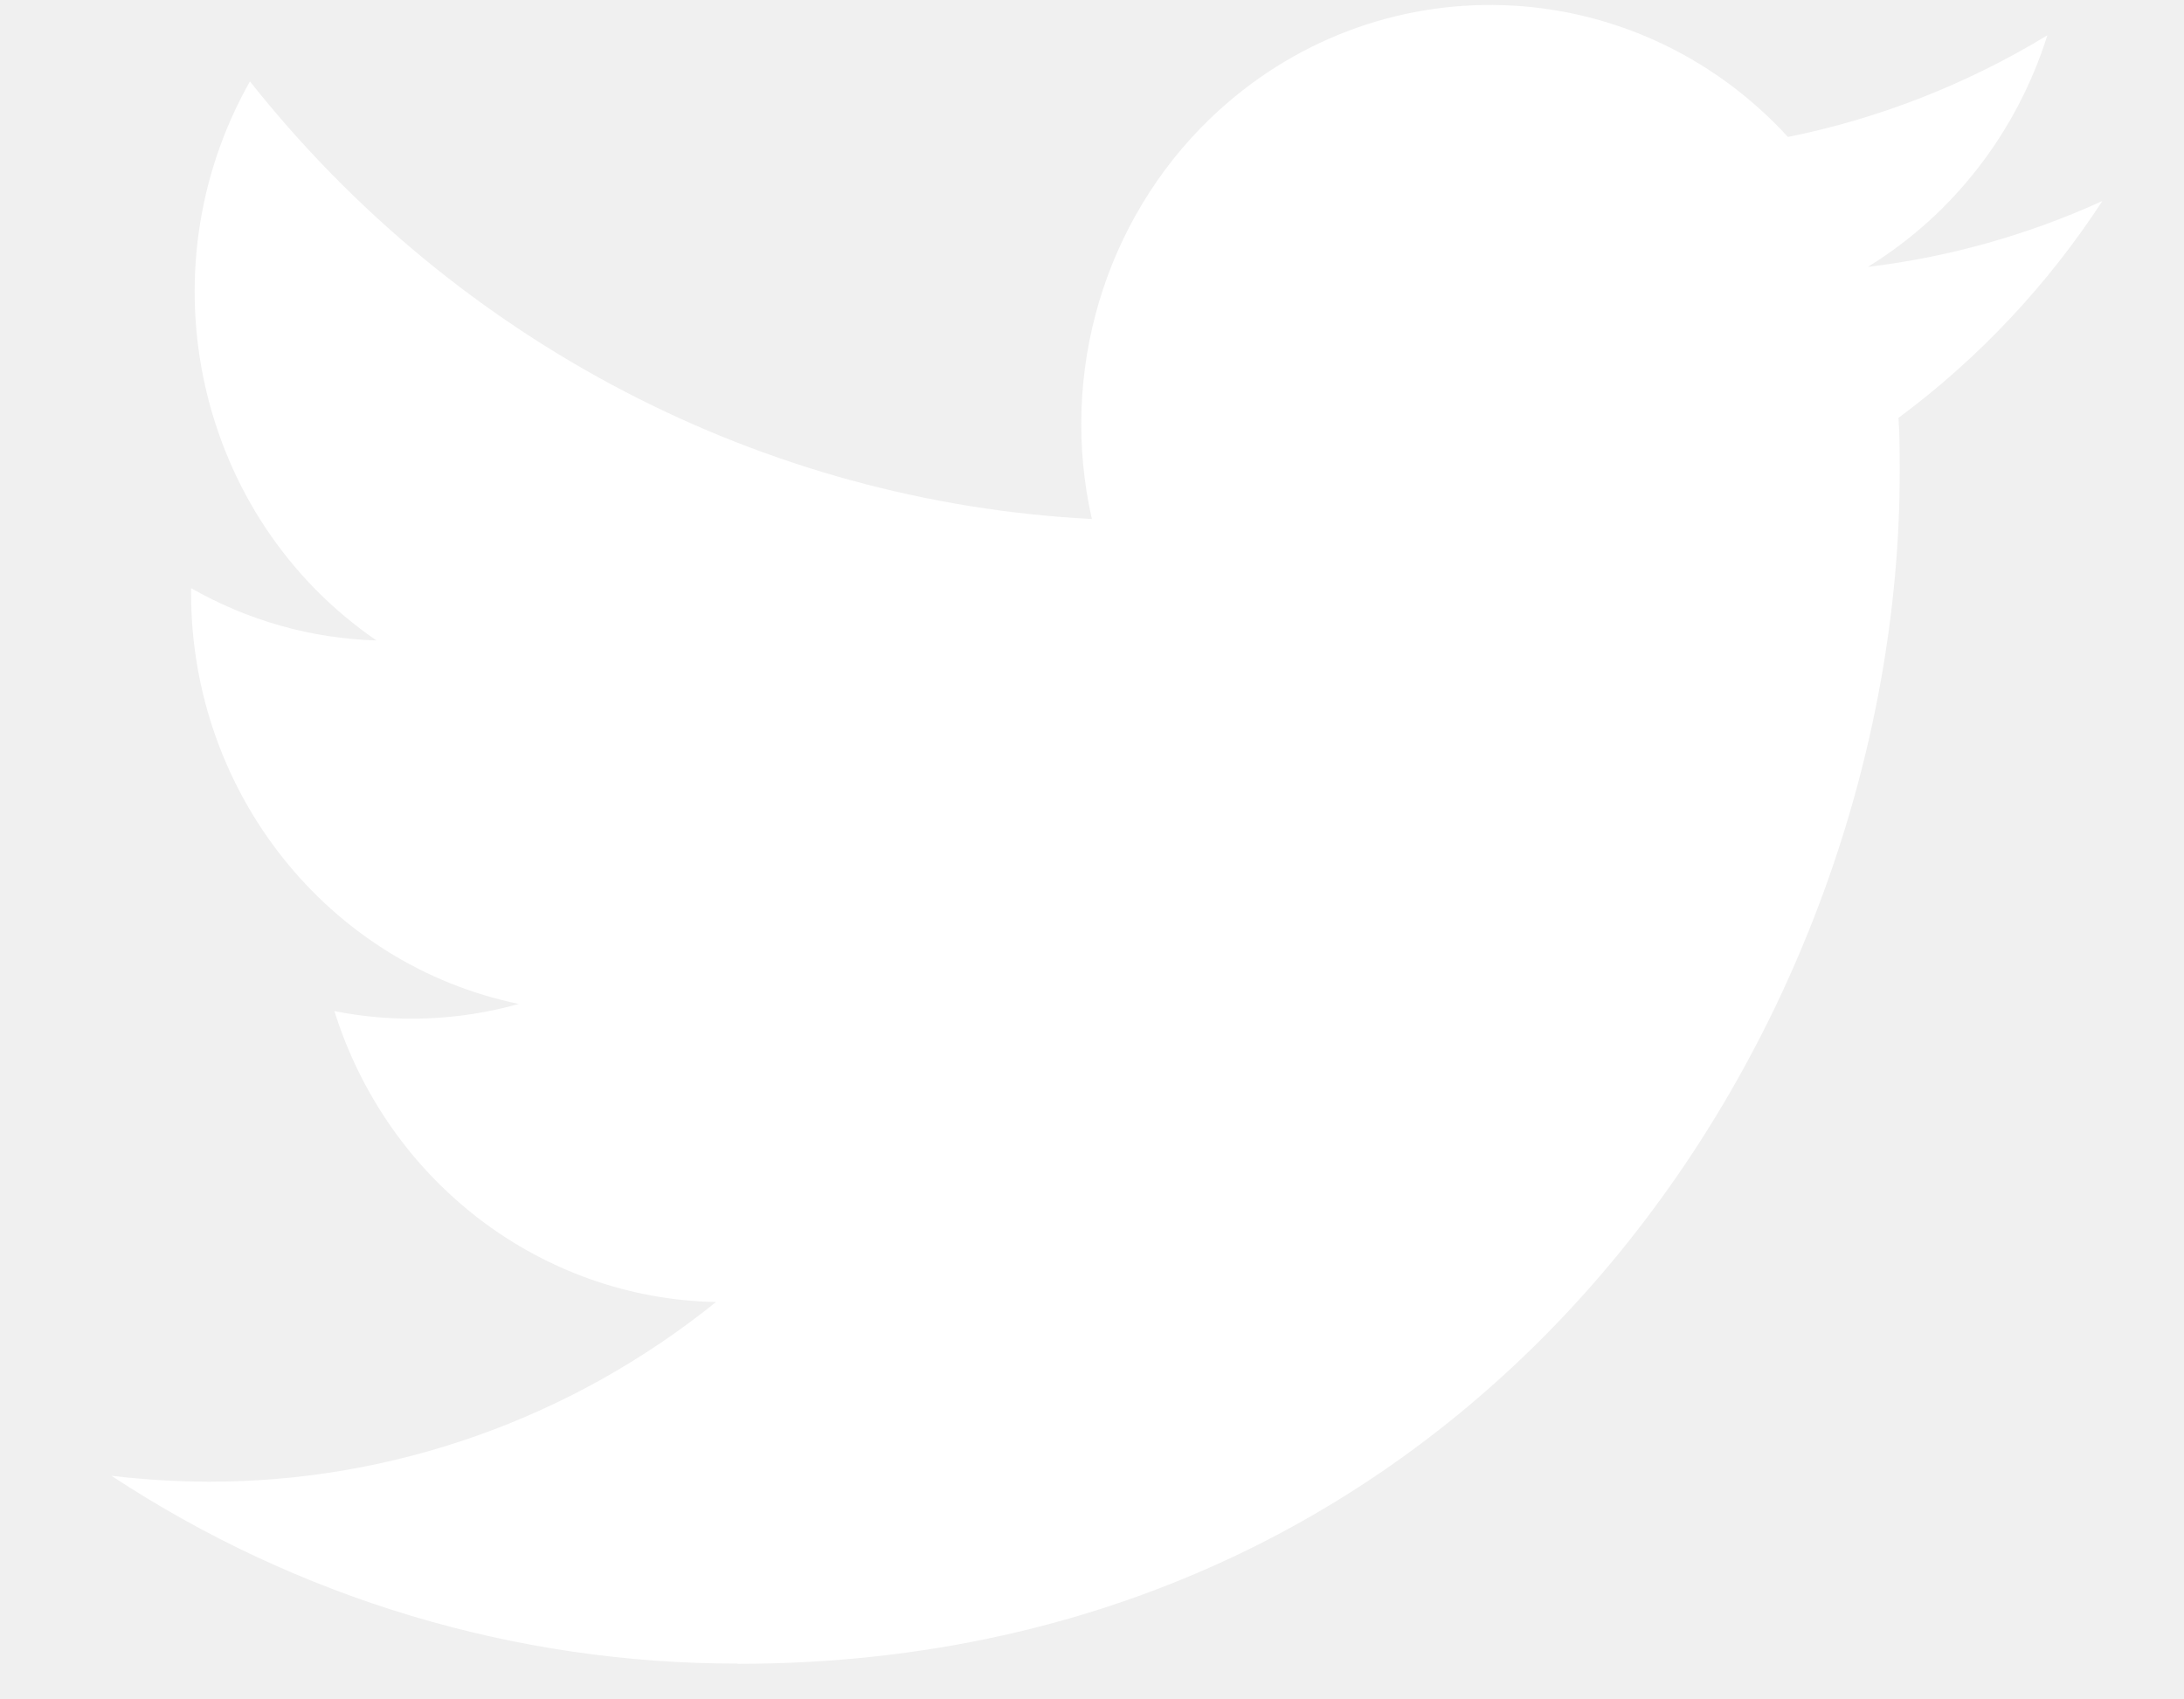
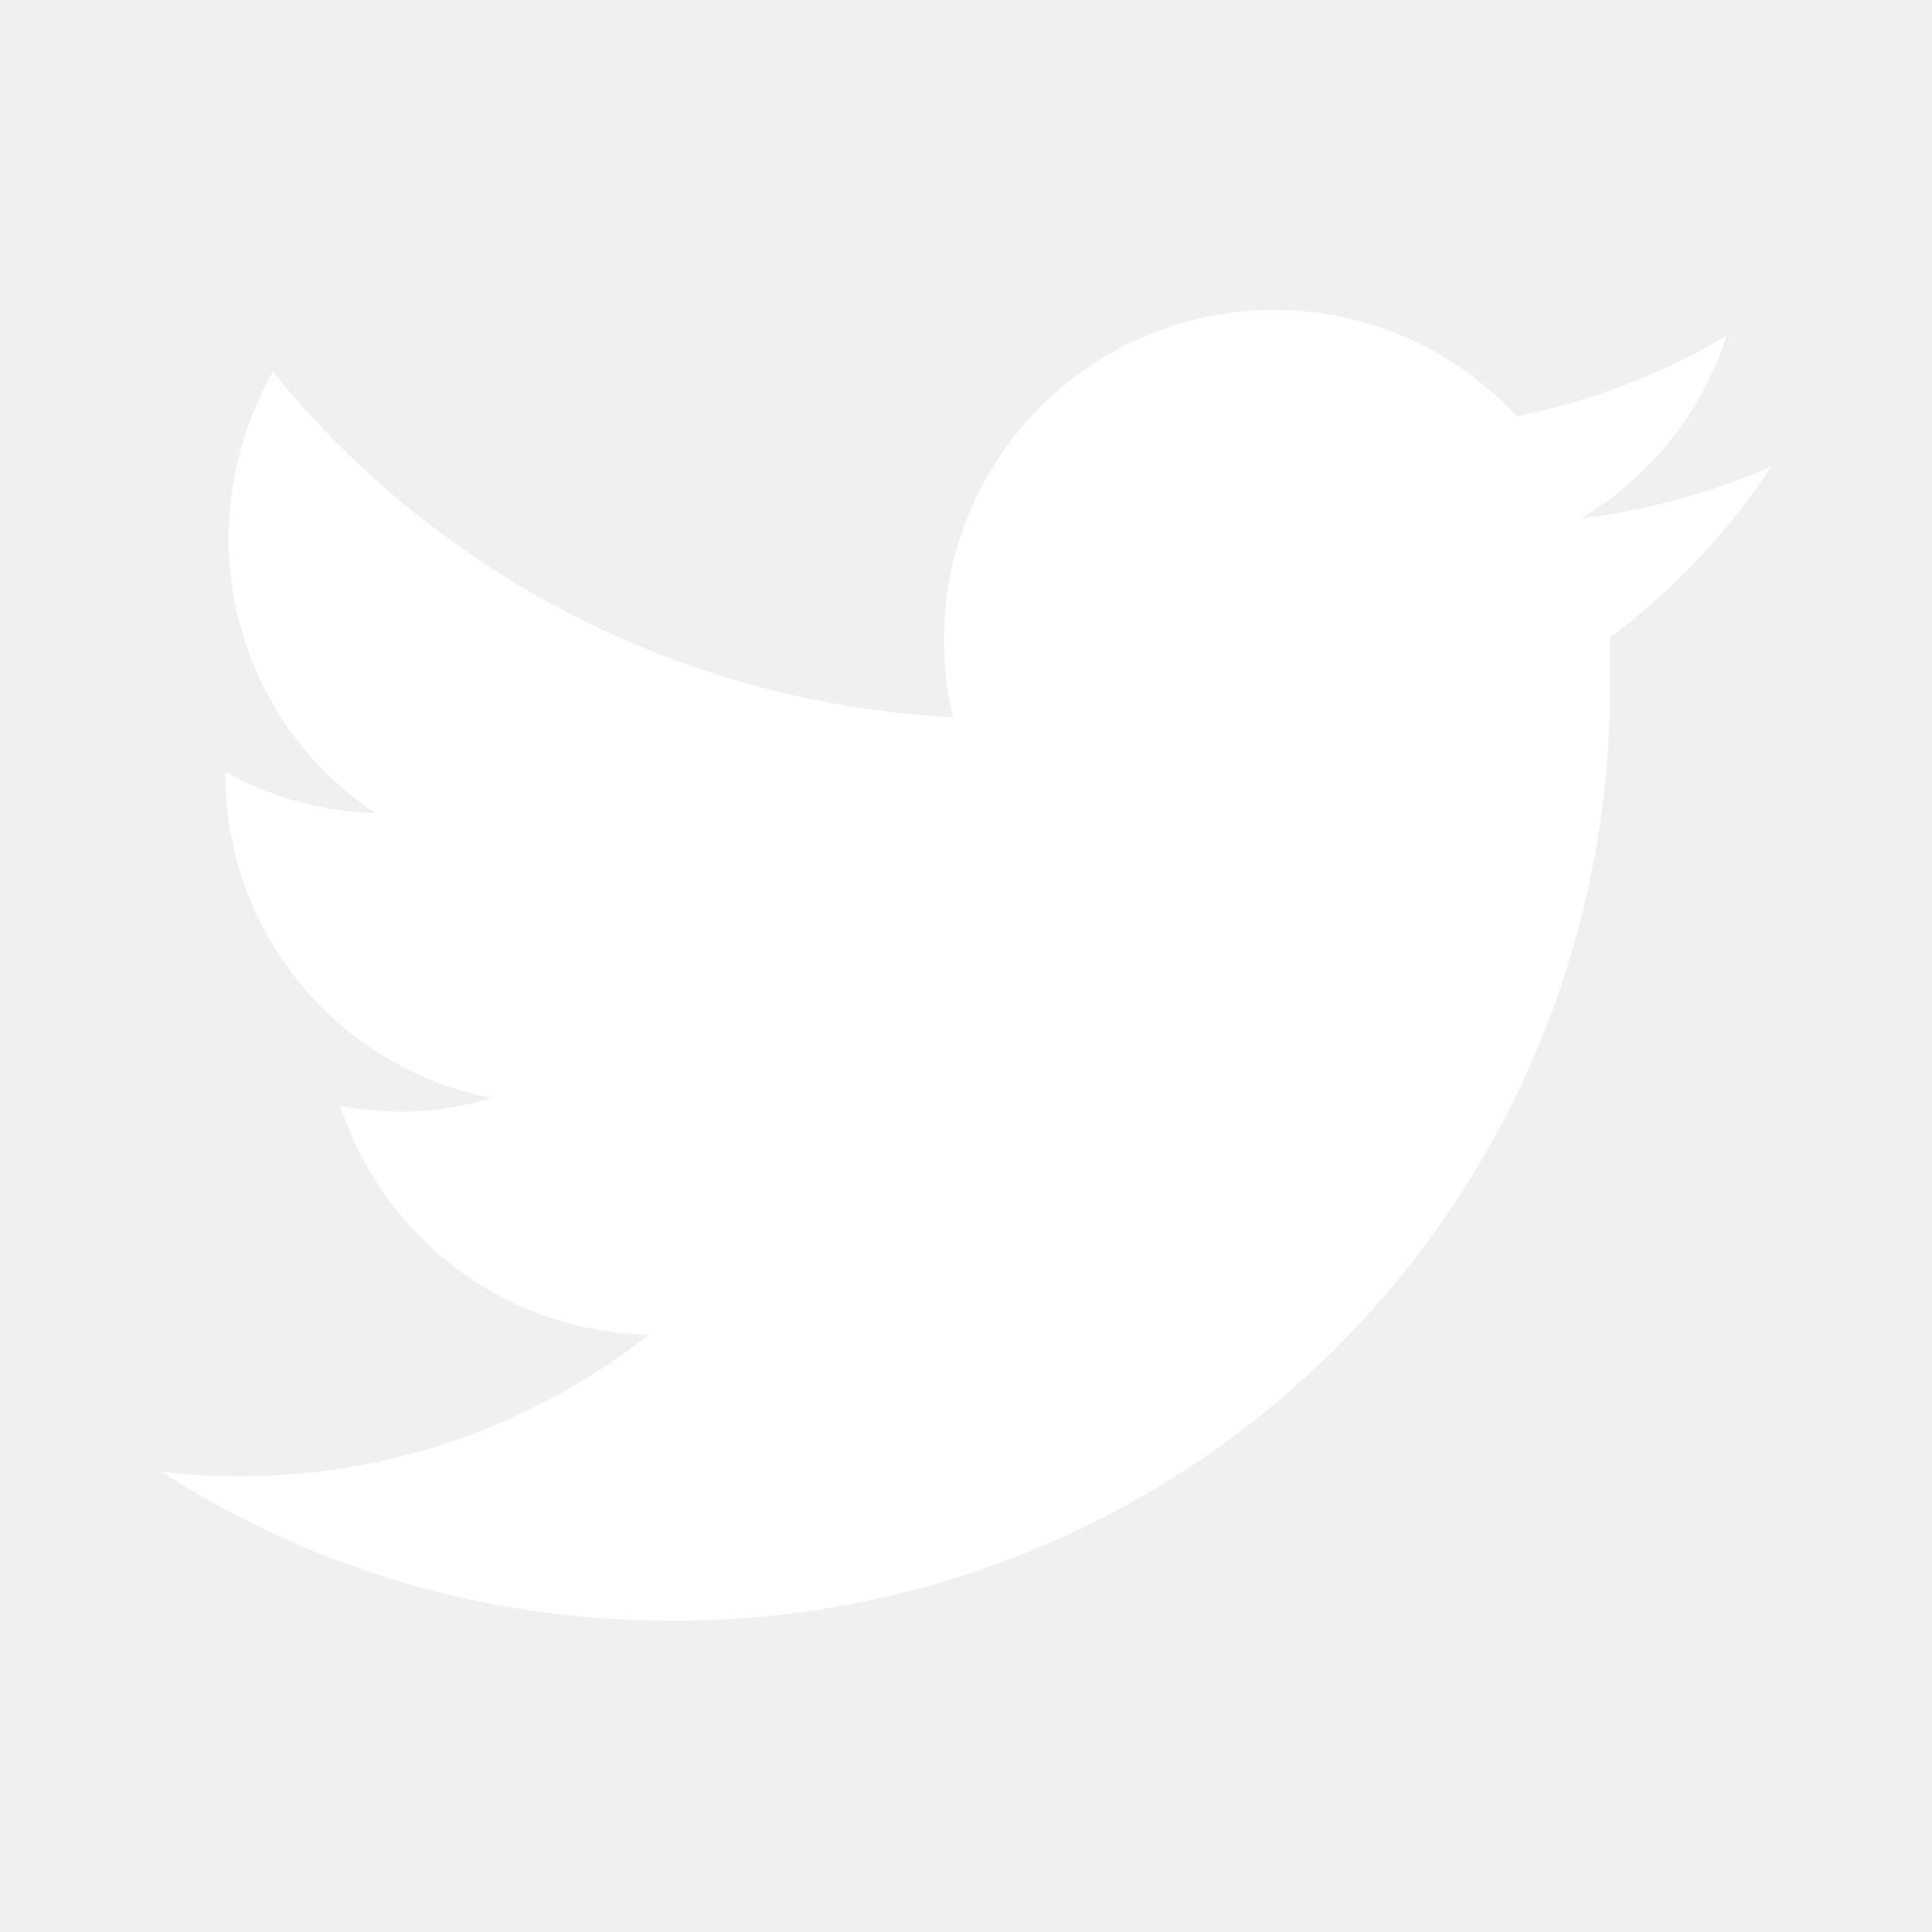
- <svg xmlns="http://www.w3.org/2000/svg" width="18" height="14" viewBox="0 0 18 14" fill="none">
-   <path fill-rule="evenodd" clip-rule="evenodd" d="M6.079 13.714C12.27 13.714 15.657 8.453 15.657 3.891C15.657 3.741 15.657 3.592 15.647 3.444C16.306 2.956 16.875 2.35 17.327 1.657C16.713 1.937 16.061 2.12 15.394 2.2C16.096 1.769 16.622 1.091 16.874 0.291C16.212 0.693 15.49 0.977 14.736 1.129C13.461 -0.261 11.329 -0.328 9.972 0.979C9.099 1.822 8.727 3.079 8.999 4.278C6.292 4.138 3.77 2.828 2.06 0.671C1.167 2.249 1.624 4.266 3.103 5.279C2.567 5.263 2.043 5.115 1.575 4.848V4.892C1.576 6.535 2.705 7.95 4.276 8.275C3.78 8.414 3.26 8.434 2.756 8.334C3.197 9.741 4.461 10.704 5.901 10.732C4.709 11.693 3.236 12.215 1.72 12.213C1.452 12.212 1.185 12.196 0.918 12.164C2.458 13.177 4.249 13.714 6.079 13.712" fill="white" />
+ <svg xmlns="http://www.w3.org/2000/svg" width="24" height="24" viewBox="0 0 24 24" fill="none">
+   <path d="M22 5.8C21.248 6.126 20.453 6.342 19.64 6.44C20.498 5.927 21.141 5.121 21.45 4.17C20.644 4.65 19.761 4.988 18.84 5.17C18.224 4.503 17.405 4.058 16.51 3.907C15.615 3.755 14.694 3.905 13.894 4.333C13.093 4.761 12.457 5.443 12.085 6.271C11.713 7.099 11.627 8.027 11.84 8.91C10.209 8.828 8.614 8.403 7.159 7.664C5.703 6.925 4.419 5.888 3.39 4.62C3.029 5.25 2.84 5.964 2.84 6.69C2.839 7.364 3.004 8.029 3.322 8.624C3.639 9.219 4.099 9.726 4.66 10.1C4.008 10.082 3.37 9.907 2.8 9.59V9.64C2.805 10.585 3.136 11.499 3.737 12.228C4.339 12.957 5.173 13.456 6.1 13.64C5.743 13.749 5.373 13.806 5 13.81C4.742 13.807 4.484 13.784 4.23 13.74C4.494 14.553 5.005 15.263 5.691 15.772C6.378 16.281 7.206 16.564 8.06 16.58C6.617 17.715 4.836 18.335 3 18.34C2.666 18.341 2.332 18.321 2 18.28C3.874 19.49 6.059 20.133 8.29 20.13C9.83 20.146 11.357 19.855 12.783 19.274C14.209 18.693 15.505 17.834 16.595 16.747C17.685 15.659 18.548 14.365 19.133 12.941C19.717 11.516 20.012 9.99 20 8.45C20 8.28 20 8.1 20 7.92C20.785 7.335 21.462 6.617 22 5.8Z" fill="white" />
</svg>
